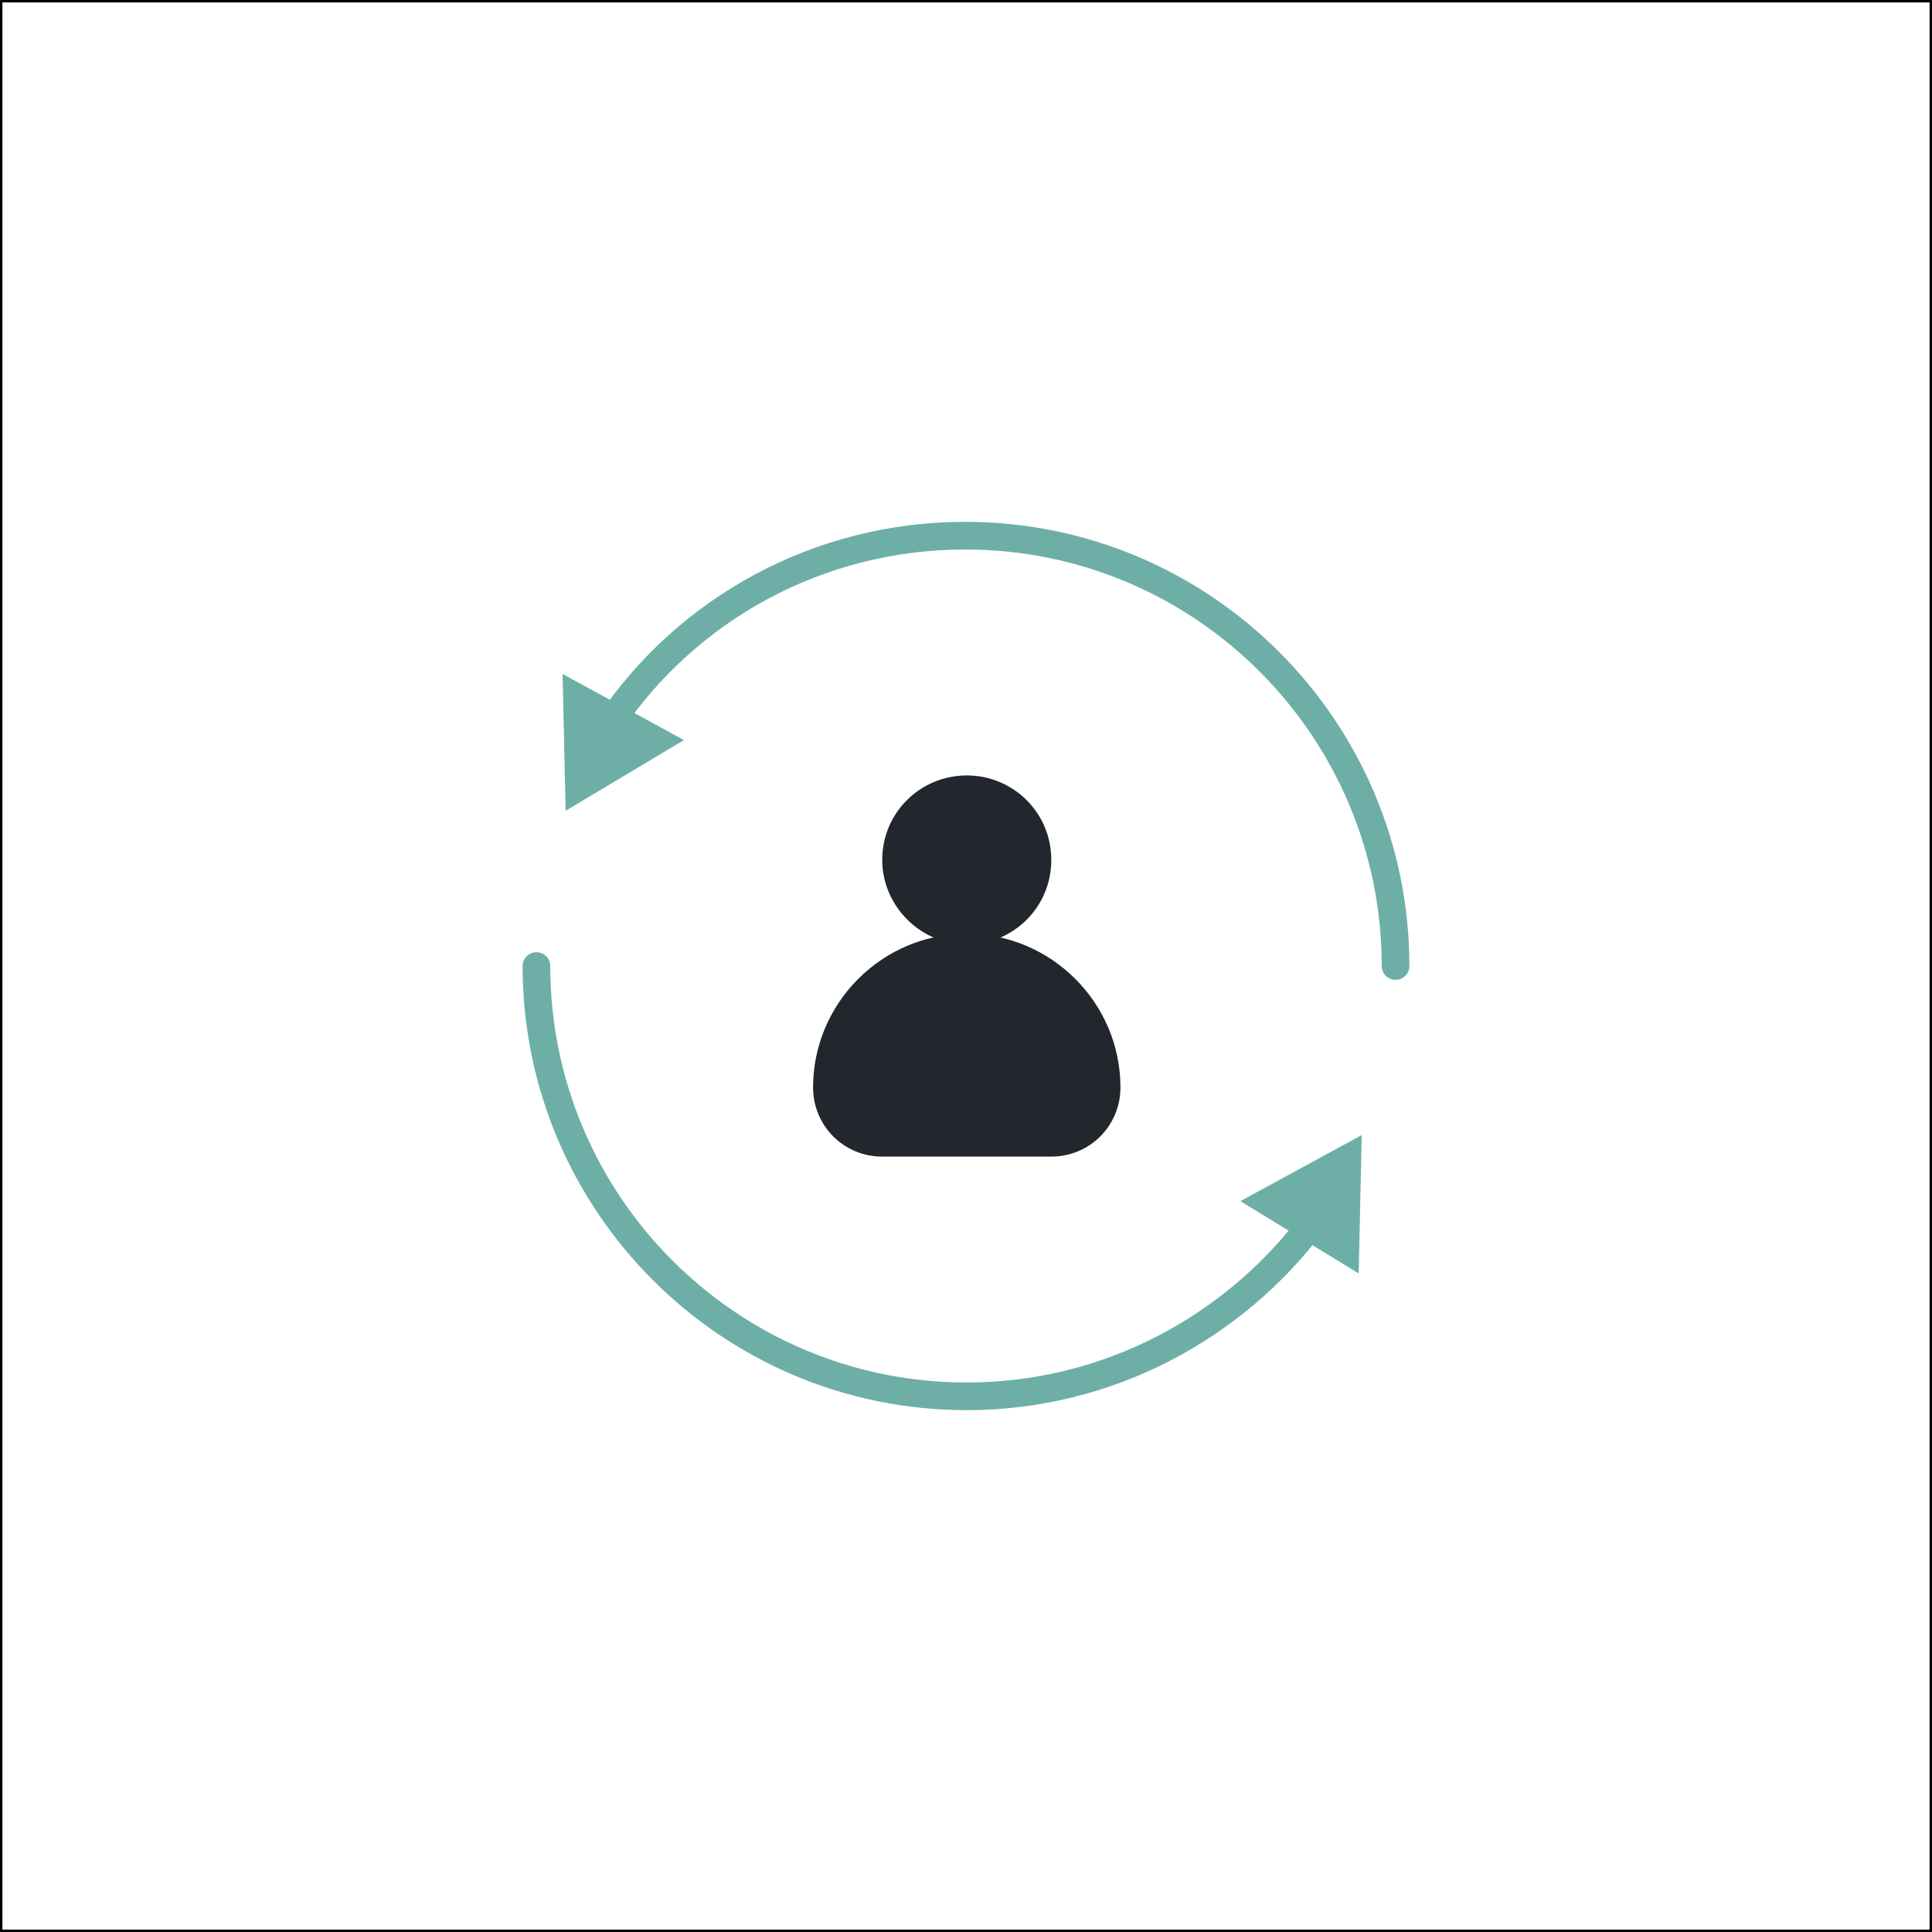
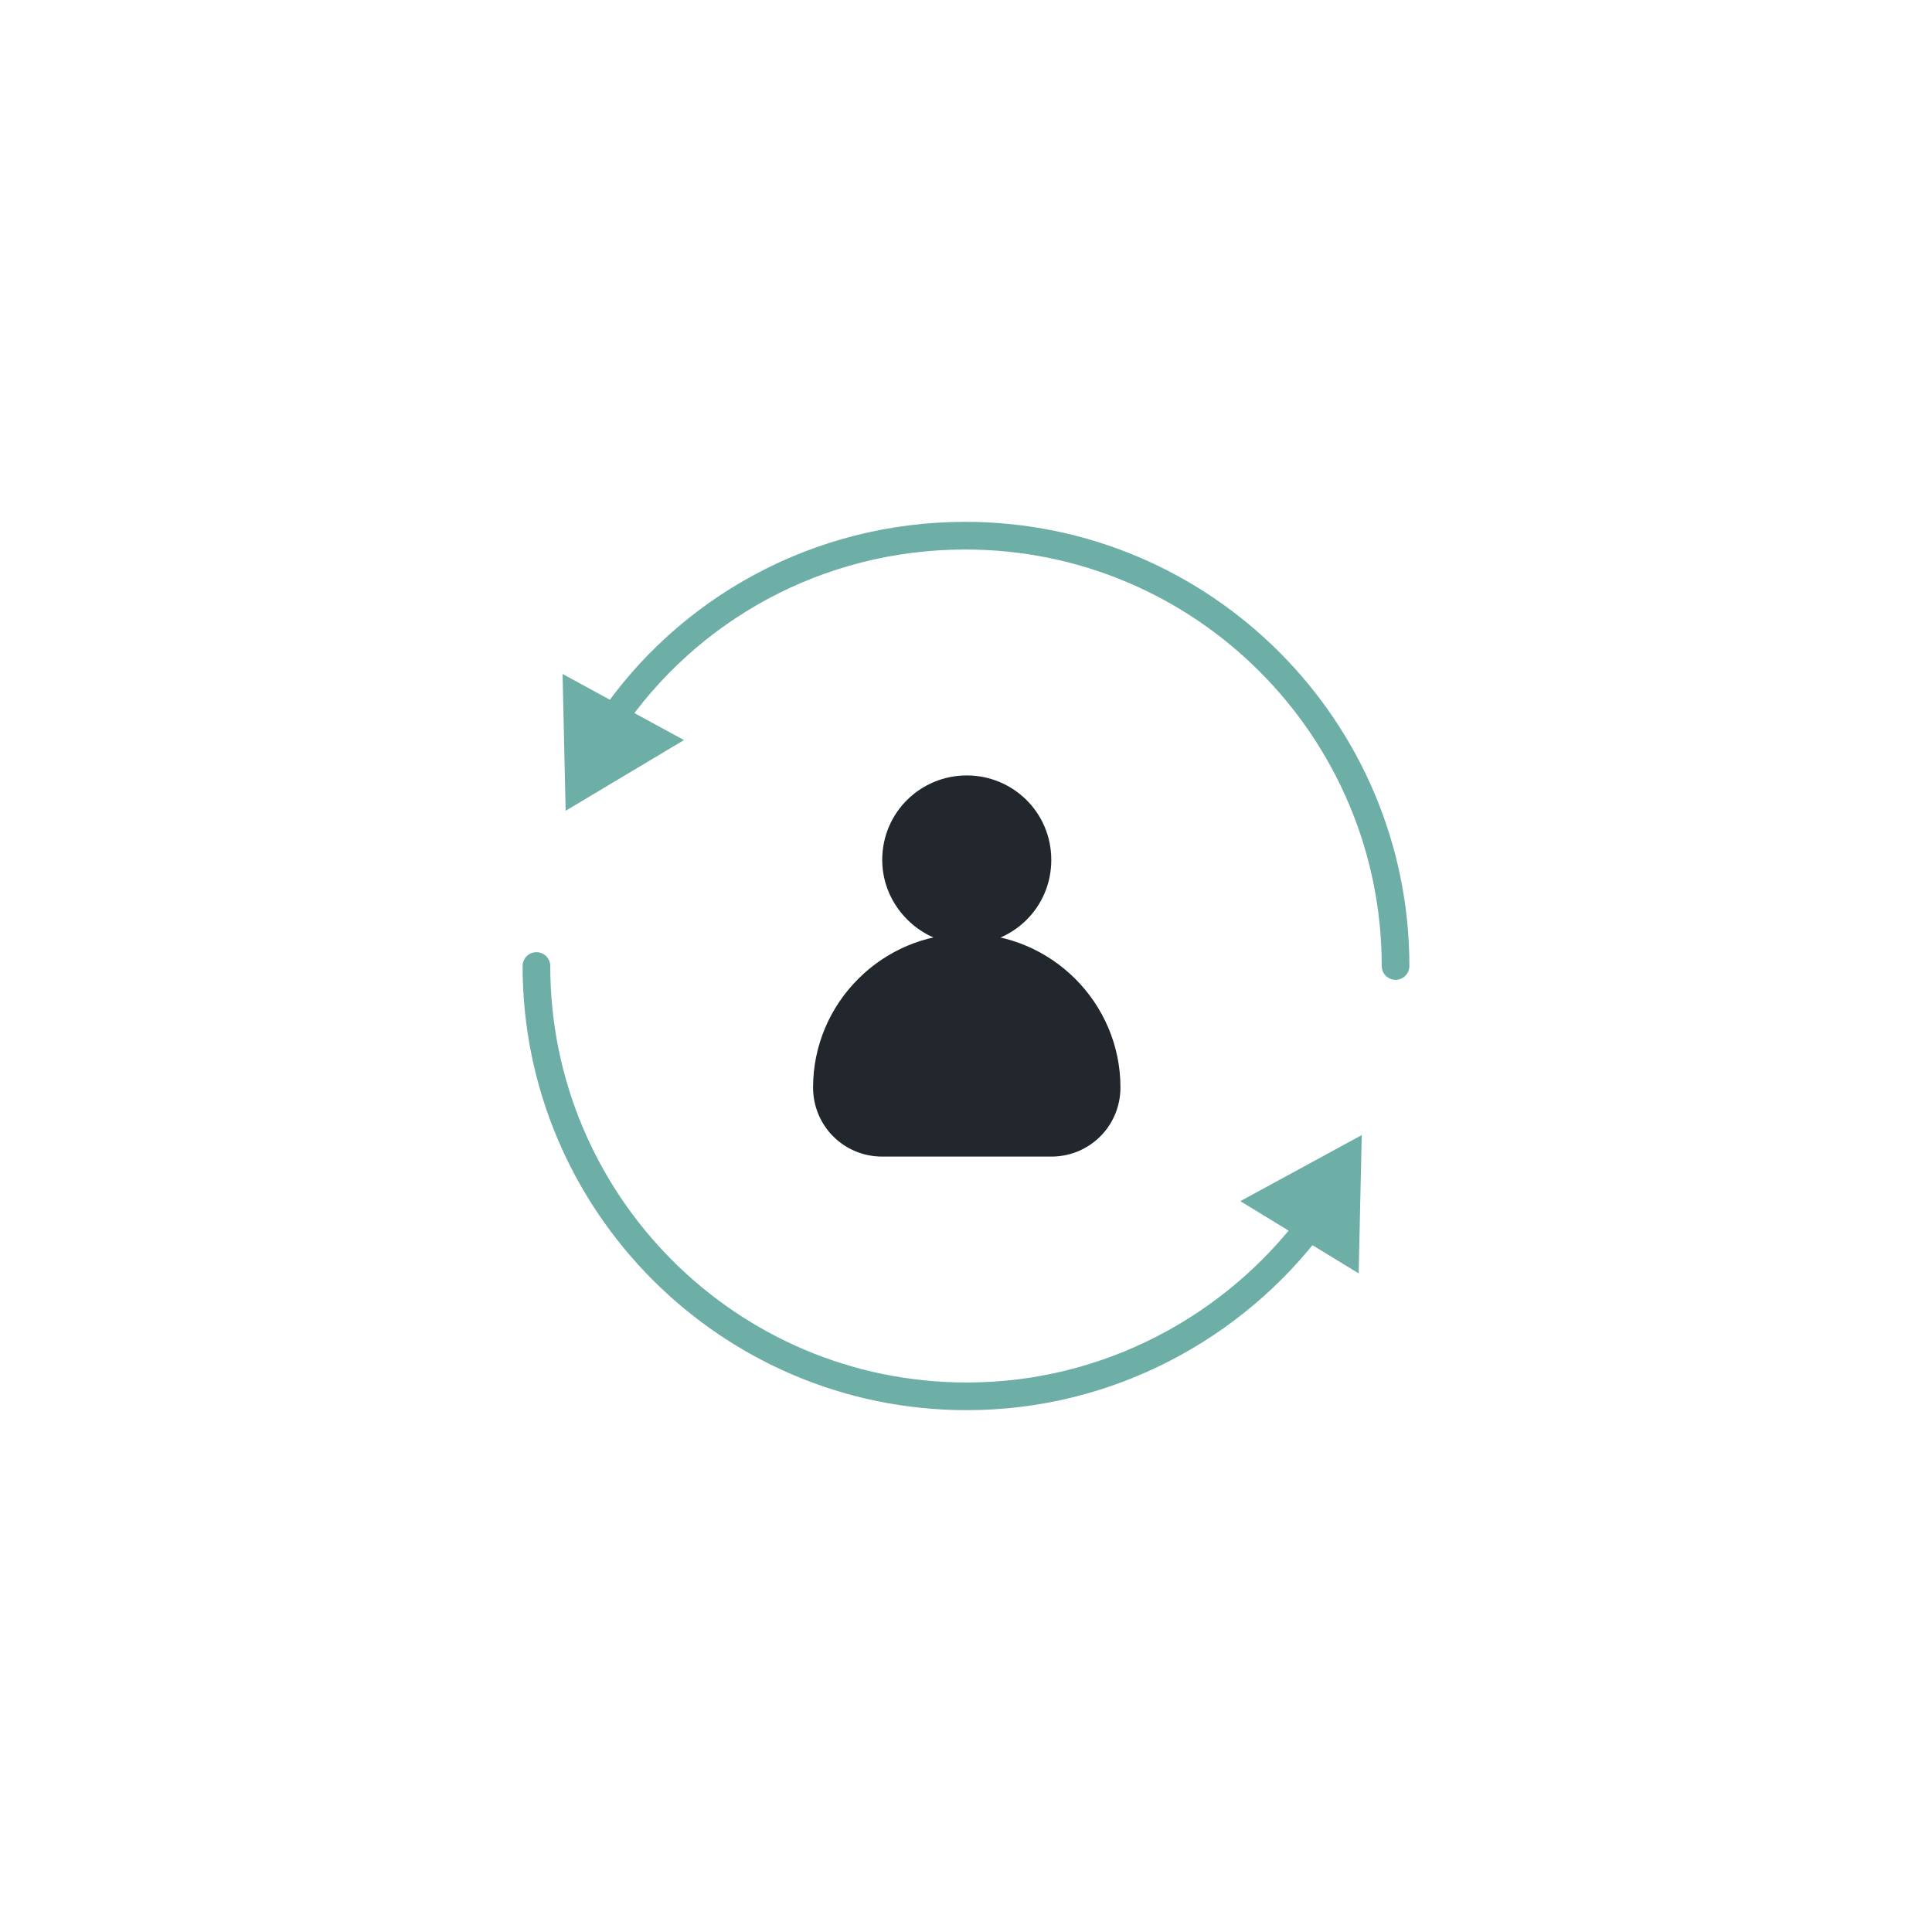
<svg xmlns="http://www.w3.org/2000/svg" width="800" height="800" viewBox="0 0 800 800" fill="none">
  <path d="M435.316 356.09C435.316 375.819 419.406 391.092 400.314 391.092C381.222 391.092 365.312 375.182 365.312 356.09C365.312 336.362 381.222 321.089 400.314 321.089C419.406 321.089 435.316 336.362 435.316 356.09Z" fill="#22272E" />
  <path d="M435.317 478.92H365.313C349.404 478.92 336.676 466.192 336.676 450.282C336.676 415.28 365.313 386.643 400.315 386.643C435.317 386.643 463.954 415.28 463.954 450.282C463.954 466.192 451.226 478.92 435.317 478.92Z" fill="#22272E" />
  <path d="M222.121 400.001C222.121 498.005 301.67 578.191 400.311 578.191C458.859 578.191 511.043 549.553 543.499 506.278" stroke="#6DAFA7" stroke-width="11.455" stroke-linecap="round" stroke-linejoin="round" />
  <path d="M562.596 527.284L563.869 470.009L513.594 497.374L562.596 527.284Z" fill="#6DAFA7" />
  <path d="M577.869 400.001C577.869 301.997 498.32 221.812 399.679 221.812C338.585 221.812 284.492 252.358 252.672 299.451" stroke="#6DAFA7" stroke-width="11.455" stroke-linecap="round" stroke-linejoin="round" />
  <path d="M232.949 279.084L234.222 335.723L283.224 306.449L232.949 279.084Z" fill="#6DAFA7" />
-   <rect x="0.5" y="0.5" width="799" height="799" stroke="black" />
</svg>
